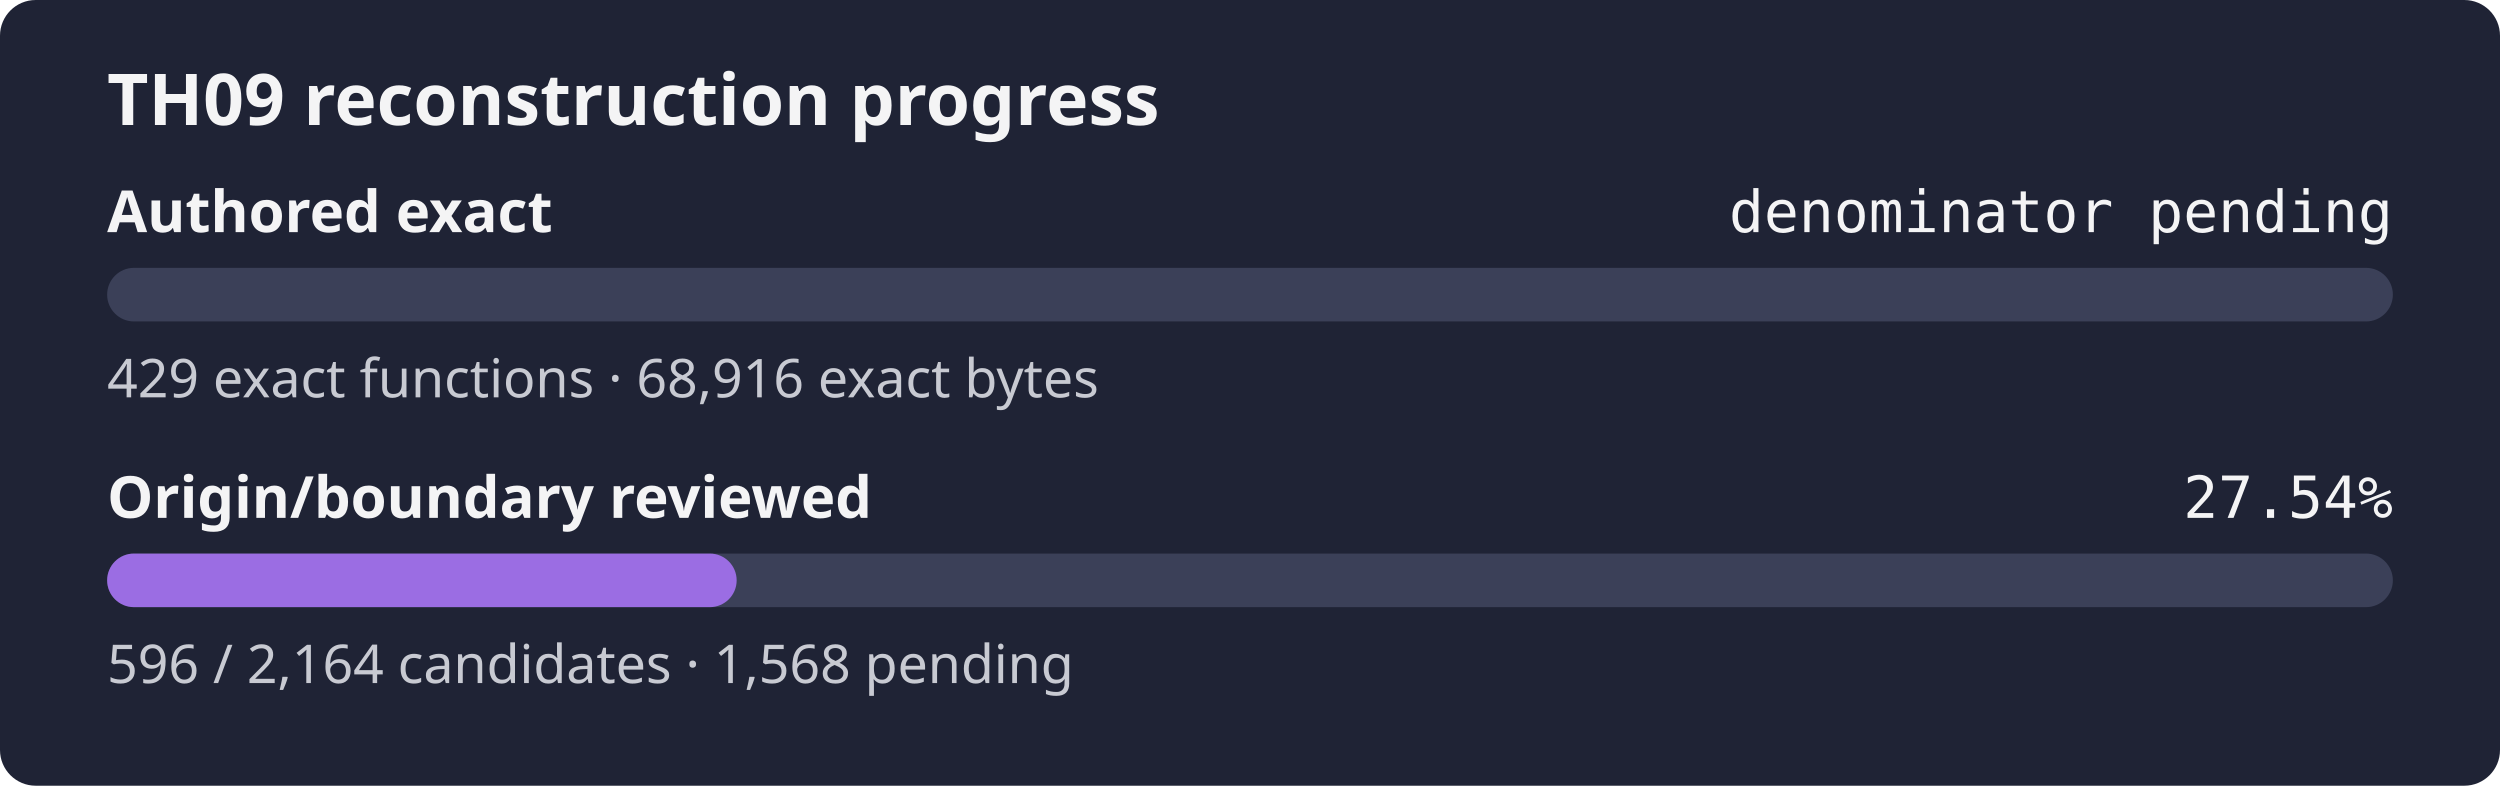
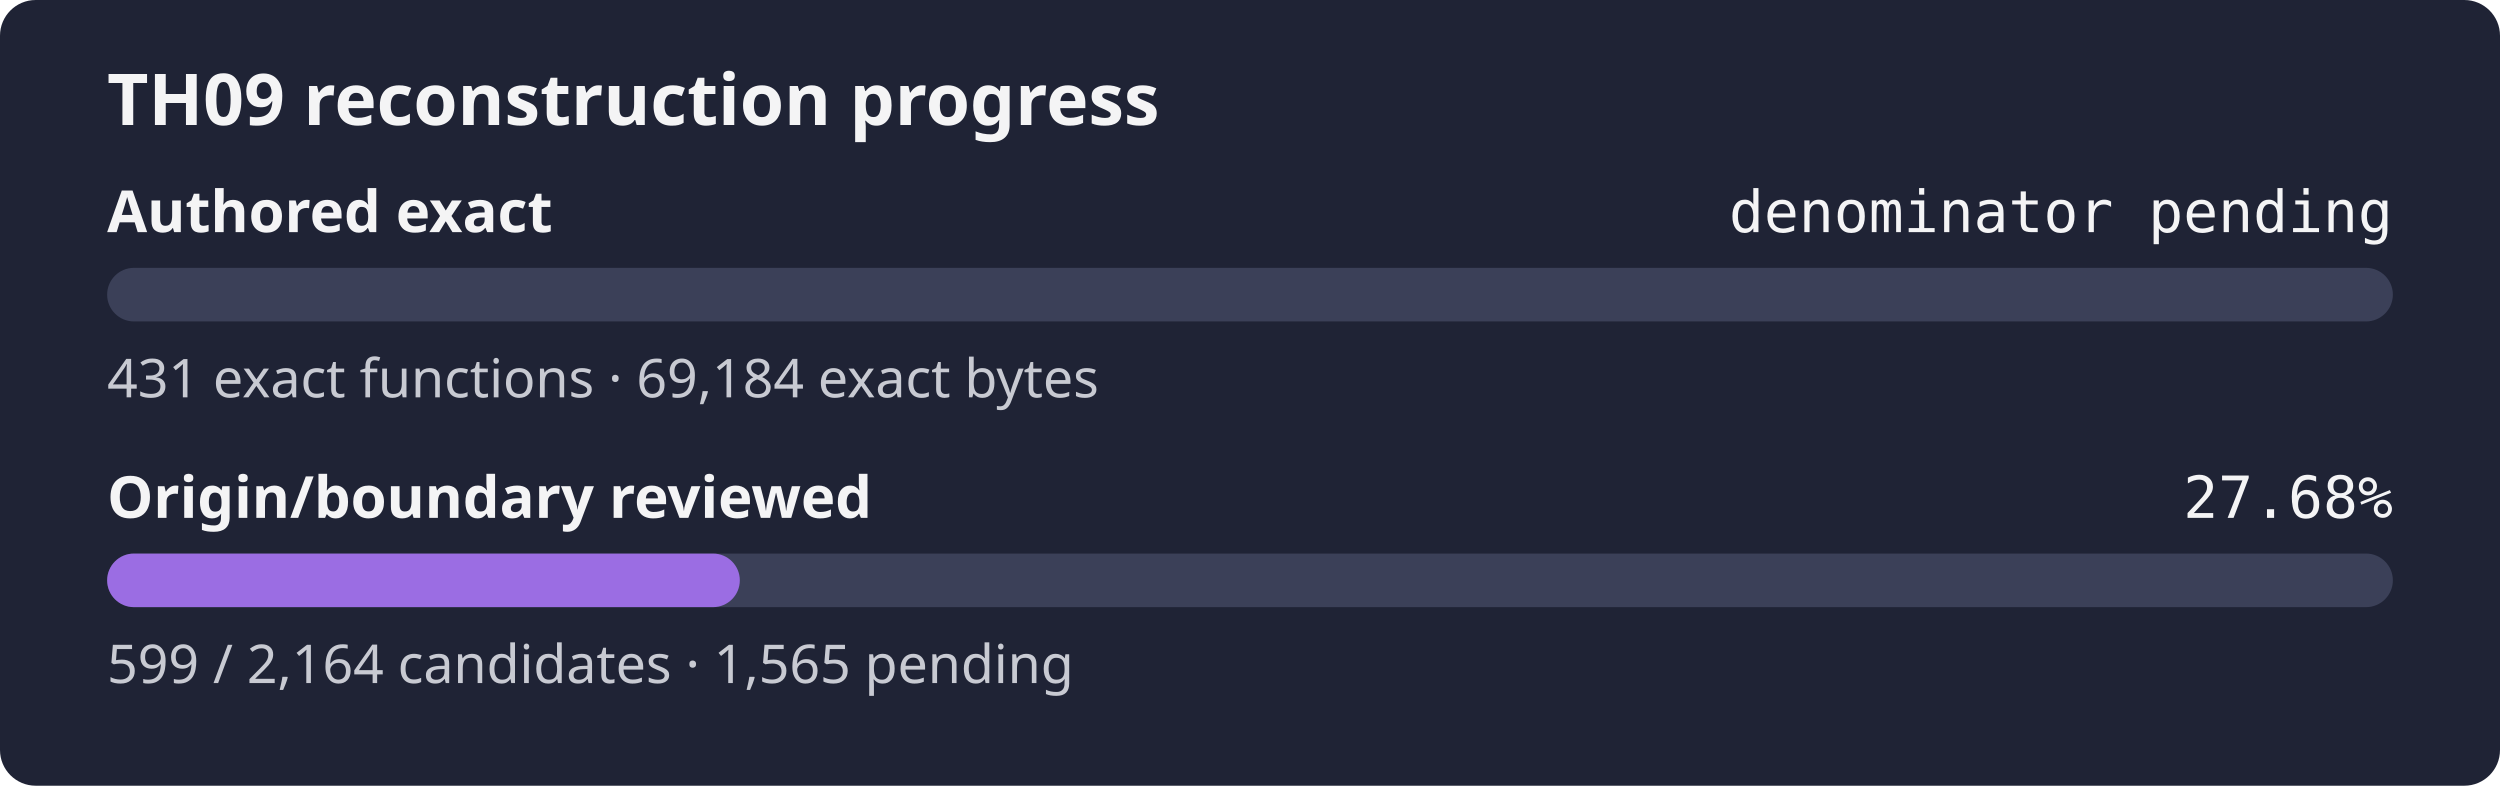
- <svg xmlns="http://www.w3.org/2000/svg" width="560" height="176" role="img" aria-label="TH09 reconstruction progress: authored exact denominator pending, origin review 27.54%">
+ <svg xmlns="http://www.w3.org/2000/svg" width="560" height="176" role="img" aria-label="TH09 reconstruction progress: authored exact denominator pending, origin review 27.68%">
  <rect width="560" height="176" rx="8" fill="#1f2335" />
  <text x="24" y="28" fill="#f4f4f5" font-family="sans-serif" font-size="16" font-weight="600">TH09 reconstruction progress</text>
  <text x="24" y="52" fill="#f4f4f5" font-family="sans-serif" font-size="13" font-weight="600">Authored exact</text>
  <text x="536" y="52" fill="#f4f4f5" text-anchor="end" font-family="monospace" font-size="13">denominator pending</text>
  <rect x="24" y="60" width="512" height="12" rx="6" fill="#3b4058" />
  <rect x="24" y="60" width="0.00" height="12" rx="6" fill="#9b6de3" />
-   <text x="24" y="89" fill="#c8cad2" font-family="sans-serif" font-size="12">429 exact functions · 68,916 exact bytes</text>
+   <text x="24" y="89" fill="#c8cad2" font-family="sans-serif" font-size="12">431 exact functions · 69,184 exact bytes</text>
  <text x="24" y="116" fill="#f4f4f5" font-family="sans-serif" font-size="13" font-weight="600">Origin/boundary reviewed</text>
-   <text x="536" y="116" fill="#f4f4f5" text-anchor="end" font-family="monospace" font-size="13">27.54%</text>
+   <text x="536" y="116" fill="#f4f4f5" text-anchor="end" font-family="monospace" font-size="13">27.68%</text>
  <rect x="24" y="124" width="512" height="12" rx="6" fill="#3b4058" />
-   <rect x="24" y="124" width="141.01" height="12" rx="6" fill="#9b6de3" />
-   <text x="24" y="153" fill="#c8cad2" font-family="sans-serif" font-size="12">596 / 2,164 candidates · 1,568 pending</text>
+   <rect x="24" y="124" width="141.72" height="12" rx="6" fill="#9b6de3" />
+   <text x="24" y="153" fill="#c8cad2" font-family="sans-serif" font-size="12">599 / 2,164 candidates · 1,565 pending</text>
</svg>
